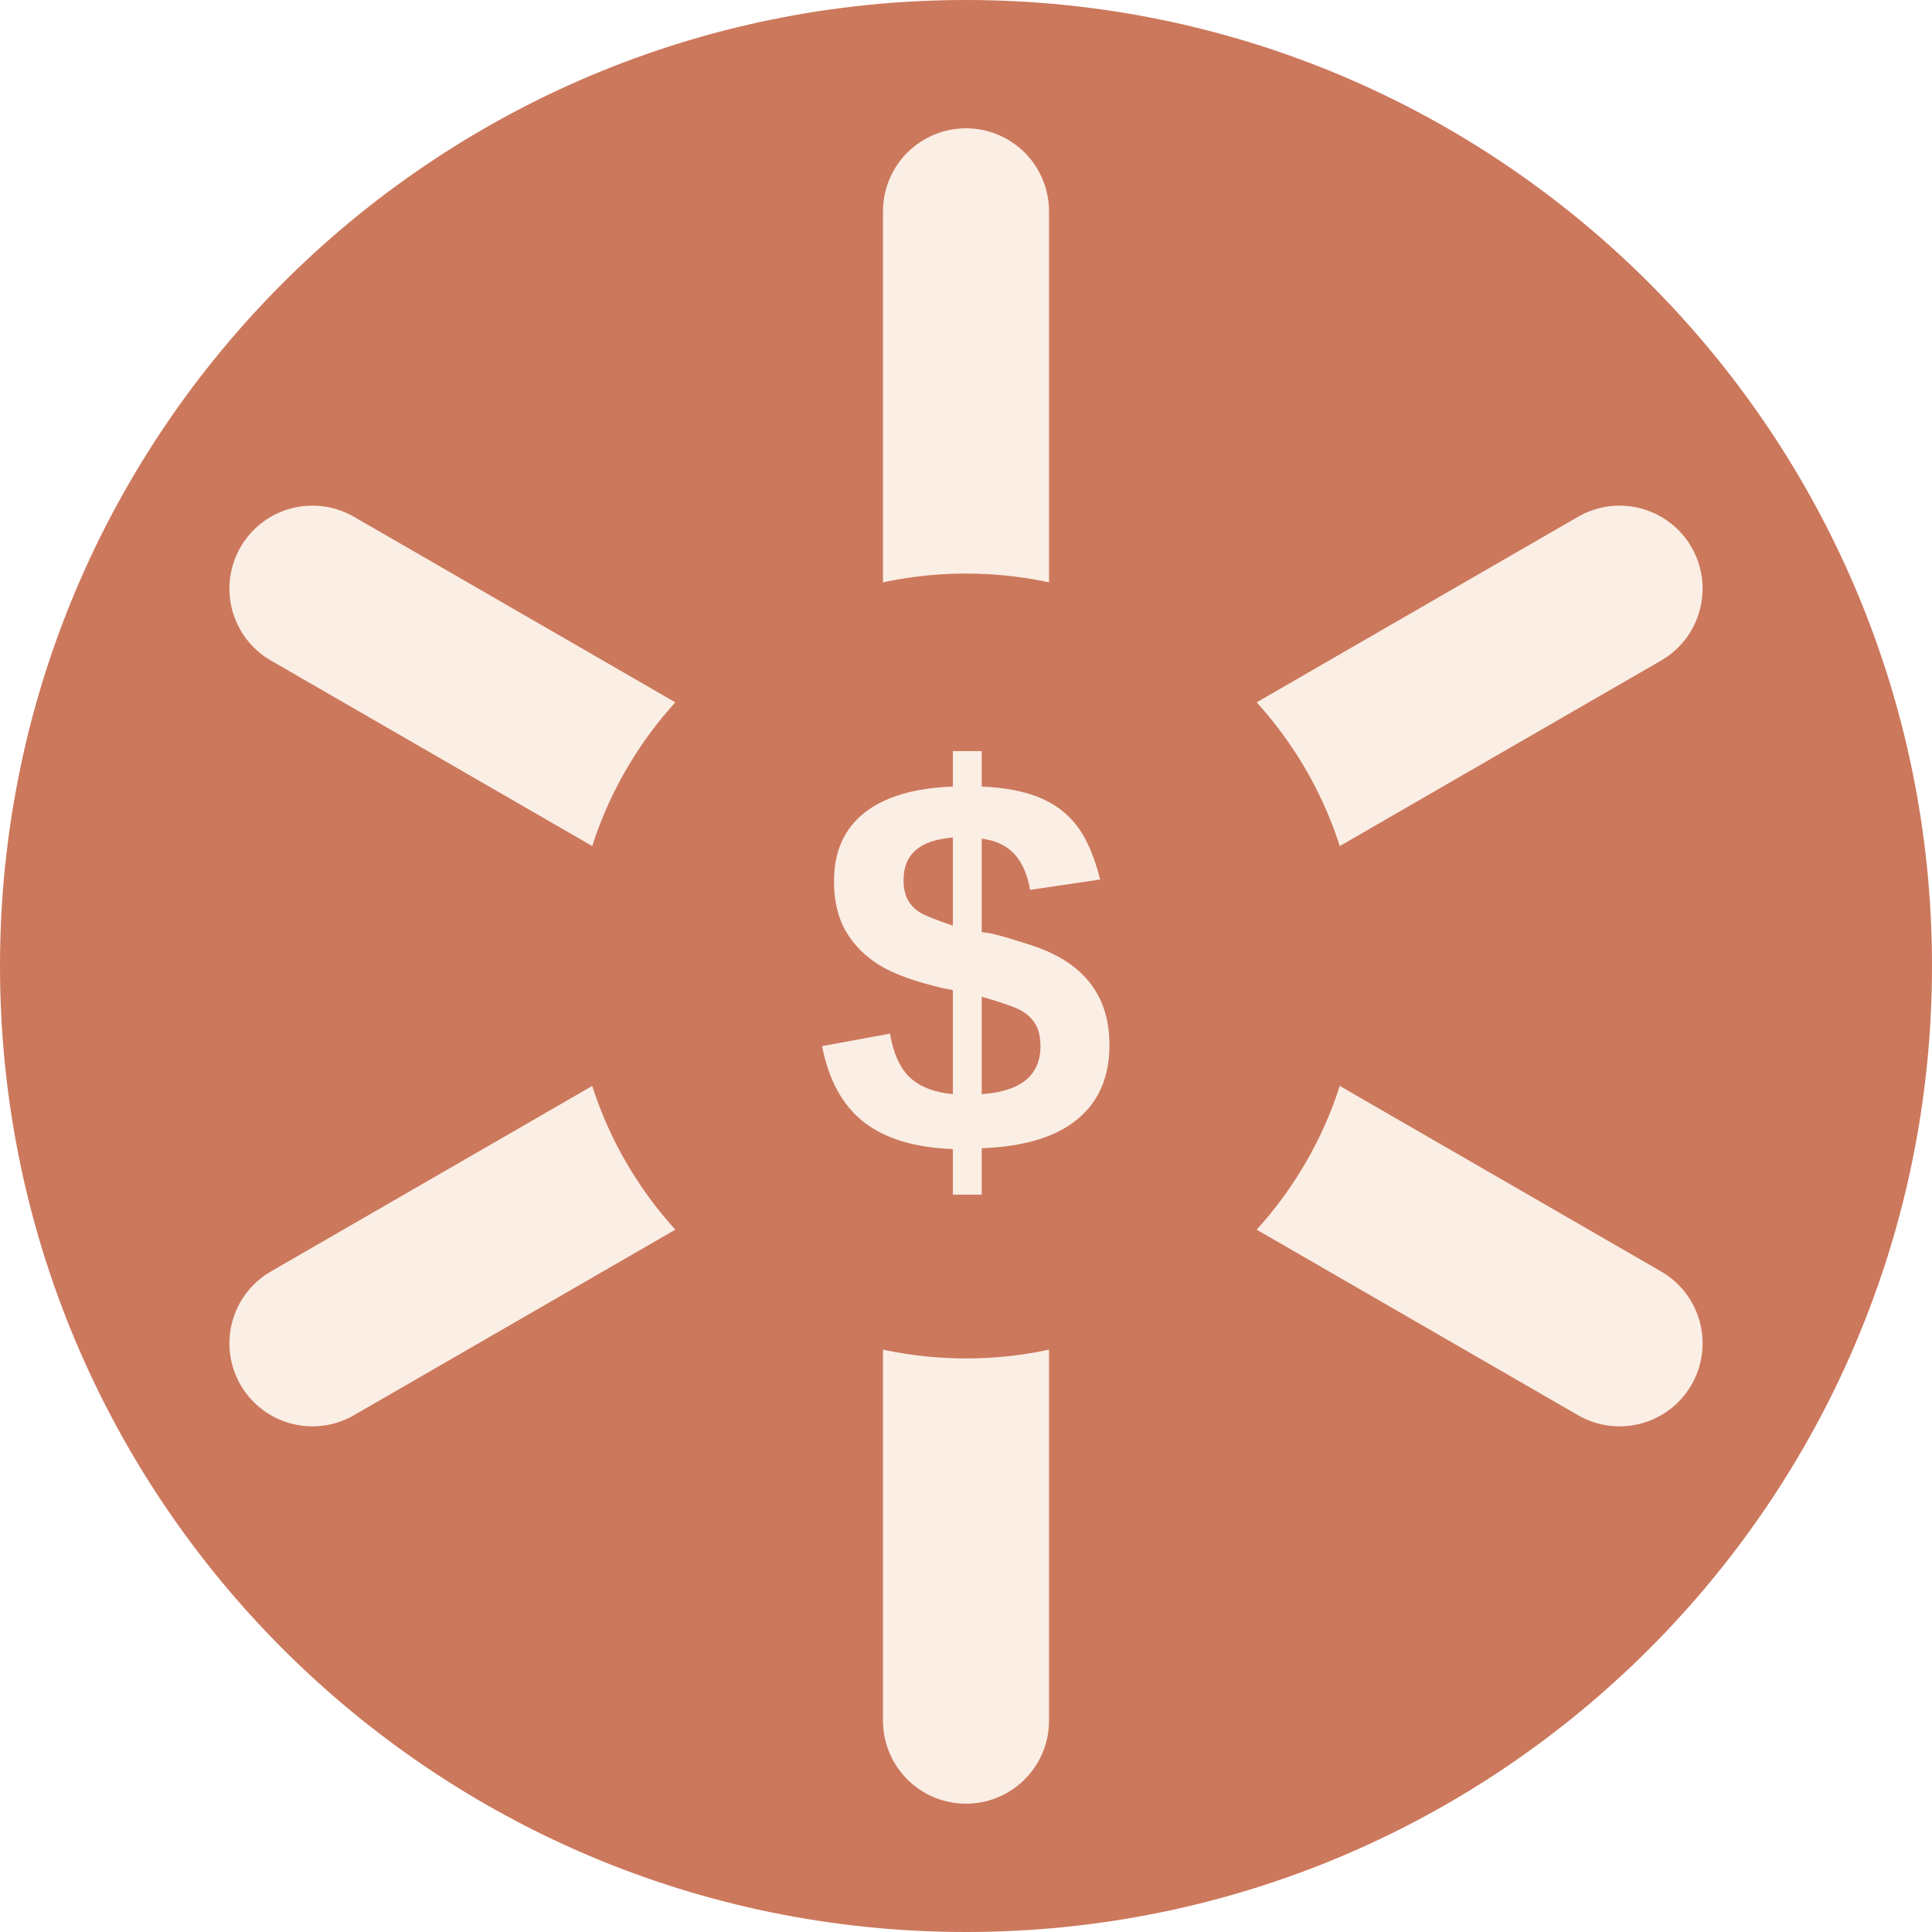
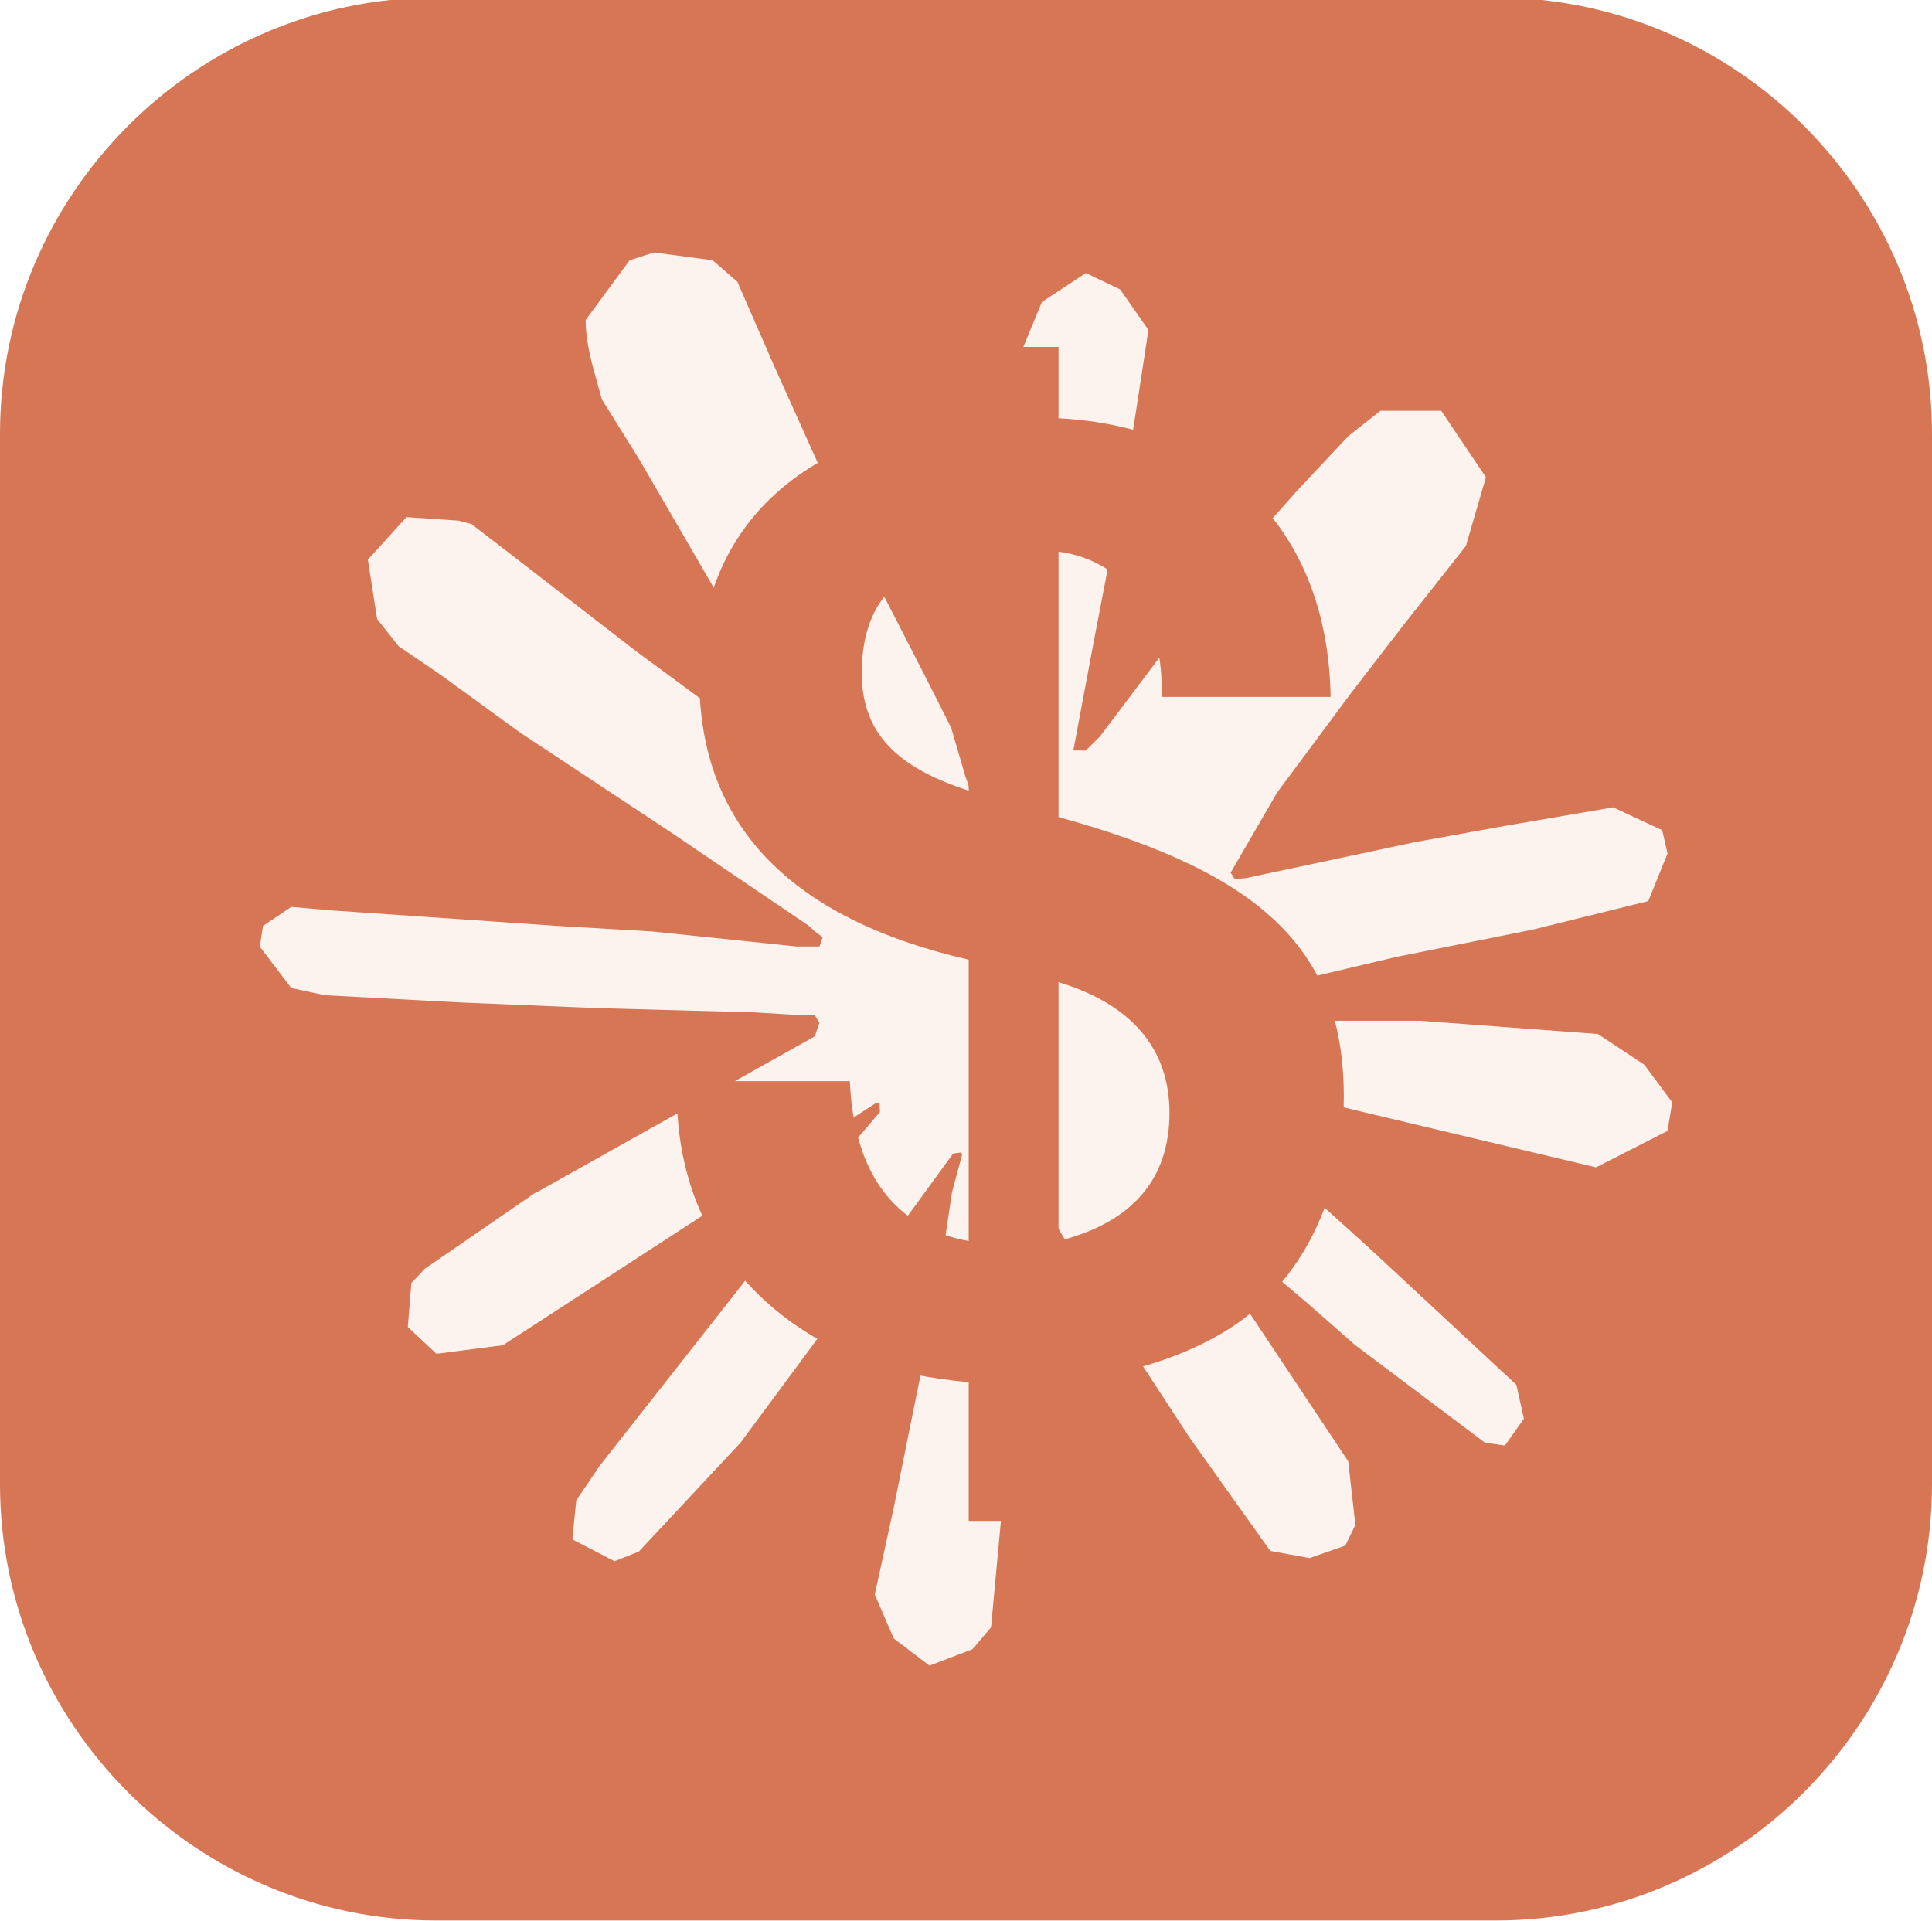
- <svg xmlns="http://www.w3.org/2000/svg" viewBox="0 0 256 256">
-   <circle cx="128" cy="128" r="128" fill="#CC785C" />
-   <g stroke="#FAEEE5" stroke-width="22" stroke-linecap="round">
-     <line x1="128" y1="28" x2="128" y2="228" />
-     <line x1="128" y1="28" x2="128" y2="228" transform="rotate(60 128 128)" />
-     <line x1="128" y1="28" x2="128" y2="228" transform="rotate(120 128 128)" />
-   </g>
-   <circle cx="128" cy="128" r="52" fill="#CC785C" />
-   <text x="128" y="128" text-anchor="middle" dominant-baseline="central" font-family="Arial, Helvetica, sans-serif" font-size="72" font-weight="900" fill="#FAEEE5">$</text>
+ <svg xmlns="http://www.w3.org/2000/svg" width="512" height="509" viewBox="0 0 512 509">
+   <path id="Path" fill="#d77655" fill-rule="evenodd" stroke="none" d="M 115.612 -0.64 L 396.387 -0.64 C 459.974 -0.64 512 51.386 512 114.972 L 512 393.387 C 512 456.974 459.974 508.999 396.387 508.999 L 115.612 508.999 C 52.026 508.999 0 456.974 0 393.387 L 0 114.972 C 0 51.386 52.026 -0.64 115.612 -0.64 Z" />
+   <path id="path1" fill="#fcf2ee" stroke="none" d="M 142.27 315.979 L 215.925 274.653 L 217.163 271.064 L 215.925 269.068 L 212.336 269.067 L 200.026 268.308 L 157.942 267.17 L 121.444 265.654 L 86.083 263.758 L 77.186 261.863 L 68.846 250.868 L 69.705 245.384 L 77.187 240.354 L 87.904 241.289 L 111.587 242.906 L 147.124 245.358 L 172.906 246.875 L 211.099 250.843 L 217.163 250.843 L 218.023 248.392 L 215.95 246.875 L 214.332 245.358 L 177.556 220.436 L 137.746 194.098 L 116.894 178.932 L 105.621 171.249 L 99.934 164.045 L 97.483 148.324 L 107.72 137.051 L 121.47 137.986 L 124.983 138.922 L 138.911 149.638 L 168.66 172.665 L 207.508 201.277 L 213.195 206.004 L 215.47 204.387 L 215.748 203.249 L 213.195 198.978 L 192.065 160.785 L 169.519 121.937 L 159.484 105.836 L 156.83 96.181 C 155.895 92.213 155.213 88.877 155.213 84.807 L 166.865 68.984 L 173.31 66.911 L 188.855 68.984 L 195.402 74.671 L 205.057 96.763 L 220.703 131.543 L 244.968 178.834 L 252.071 192.862 L 255.862 205.854 L 257.278 209.822 L 259.727 209.821 L 259.727 207.546 L 261.724 180.905 L 265.414 148.198 L 269.003 106.114 L 270.242 94.26 L 276.105 80.054 L 287.757 72.371 L 296.856 76.719 L 304.338 87.435 L 303.302 94.361 L 298.853 123.276 L 290.133 168.57 L 284.446 198.901 L 287.759 198.901 L 291.551 195.11 L 306.893 174.738 L 332.675 142.511 L 344.049 129.722 L 357.319 115.593 L 365.836 108.869 L 381.936 108.868 L 393.79 126.485 L 388.483 144.684 L 371.902 165.713 L 358.152 183.532 L 338.436 210.072 L 326.127 231.303 L 327.265 232.997 L 330.197 232.719 L 374.733 223.24 L 398.795 218.893 L 427.509 213.965 L 440.501 220.031 L 441.917 226.198 L 436.811 238.811 L 406.101 246.394 L 370.083 253.598 L 316.447 266.287 L 315.79 266.767 L 316.548 267.702 L 340.712 269.977 L 351.049 270.533 L 376.35 270.533 L 423.464 274.047 L 435.773 282.186 L 443.154 292.145 L 441.916 299.728 L 422.959 309.383 L 397.38 303.317 L 337.678 289.112 L 317.204 284.006 L 314.374 284.005 L 314.374 285.699 L 331.435 302.381 L 362.701 330.614 L 401.853 367.011 L 403.85 376.01 L 398.82 383.112 L 393.513 382.354 L 359.112 356.471 L 345.842 344.82 L 315.789 319.518 L 313.793 319.517 L 313.793 322.171 L 320.719 332.307 L 357.293 387.282 L 359.188 404.141 L 356.535 409.626 L 347.056 412.937 L 336.642 411.042 L 315.234 380.988 L 293.142 347.144 L 275.323 316.813 L 273.15 318.051 L 262.635 431.312 L 257.706 437.1 L 246.332 441.448 L 236.854 434.244 L 231.824 422.592 L 236.854 399.565 L 242.92 369.513 L 247.848 345.627 L 252.297 315.953 L 254.951 306.095 L 254.774 305.438 L 252.601 305.716 L 230.231 336.426 L 196.21 382.403 L 169.291 411.218 L 162.846 413.771 L 151.673 407.982 L 152.71 397.645 L 158.953 388.445 L 196.21 341.053 L 218.68 311.682 L 233.188 294.721 L 233.087 292.27 L 232.228 292.27 L 133.274 356.521 L 115.656 358.796 L 108.073 351.693 L 109.009 340.041 L 112.598 336.25 L 142.347 315.776 L 142.246 315.878 L 142.27 315.979 Z" />
+   <text id="text1" xml:space="preserve" x="171.673" y="359" font-family="Helvetica" font-size="350" font-weight="700" fill="#d77655">$</text>
+   <text id="Text" xml:space="preserve" x="-319.924" y="-39" font-family="Helvetica" font-size="350" font-weight="700" fill="#d77655">Text</text>
</svg>
